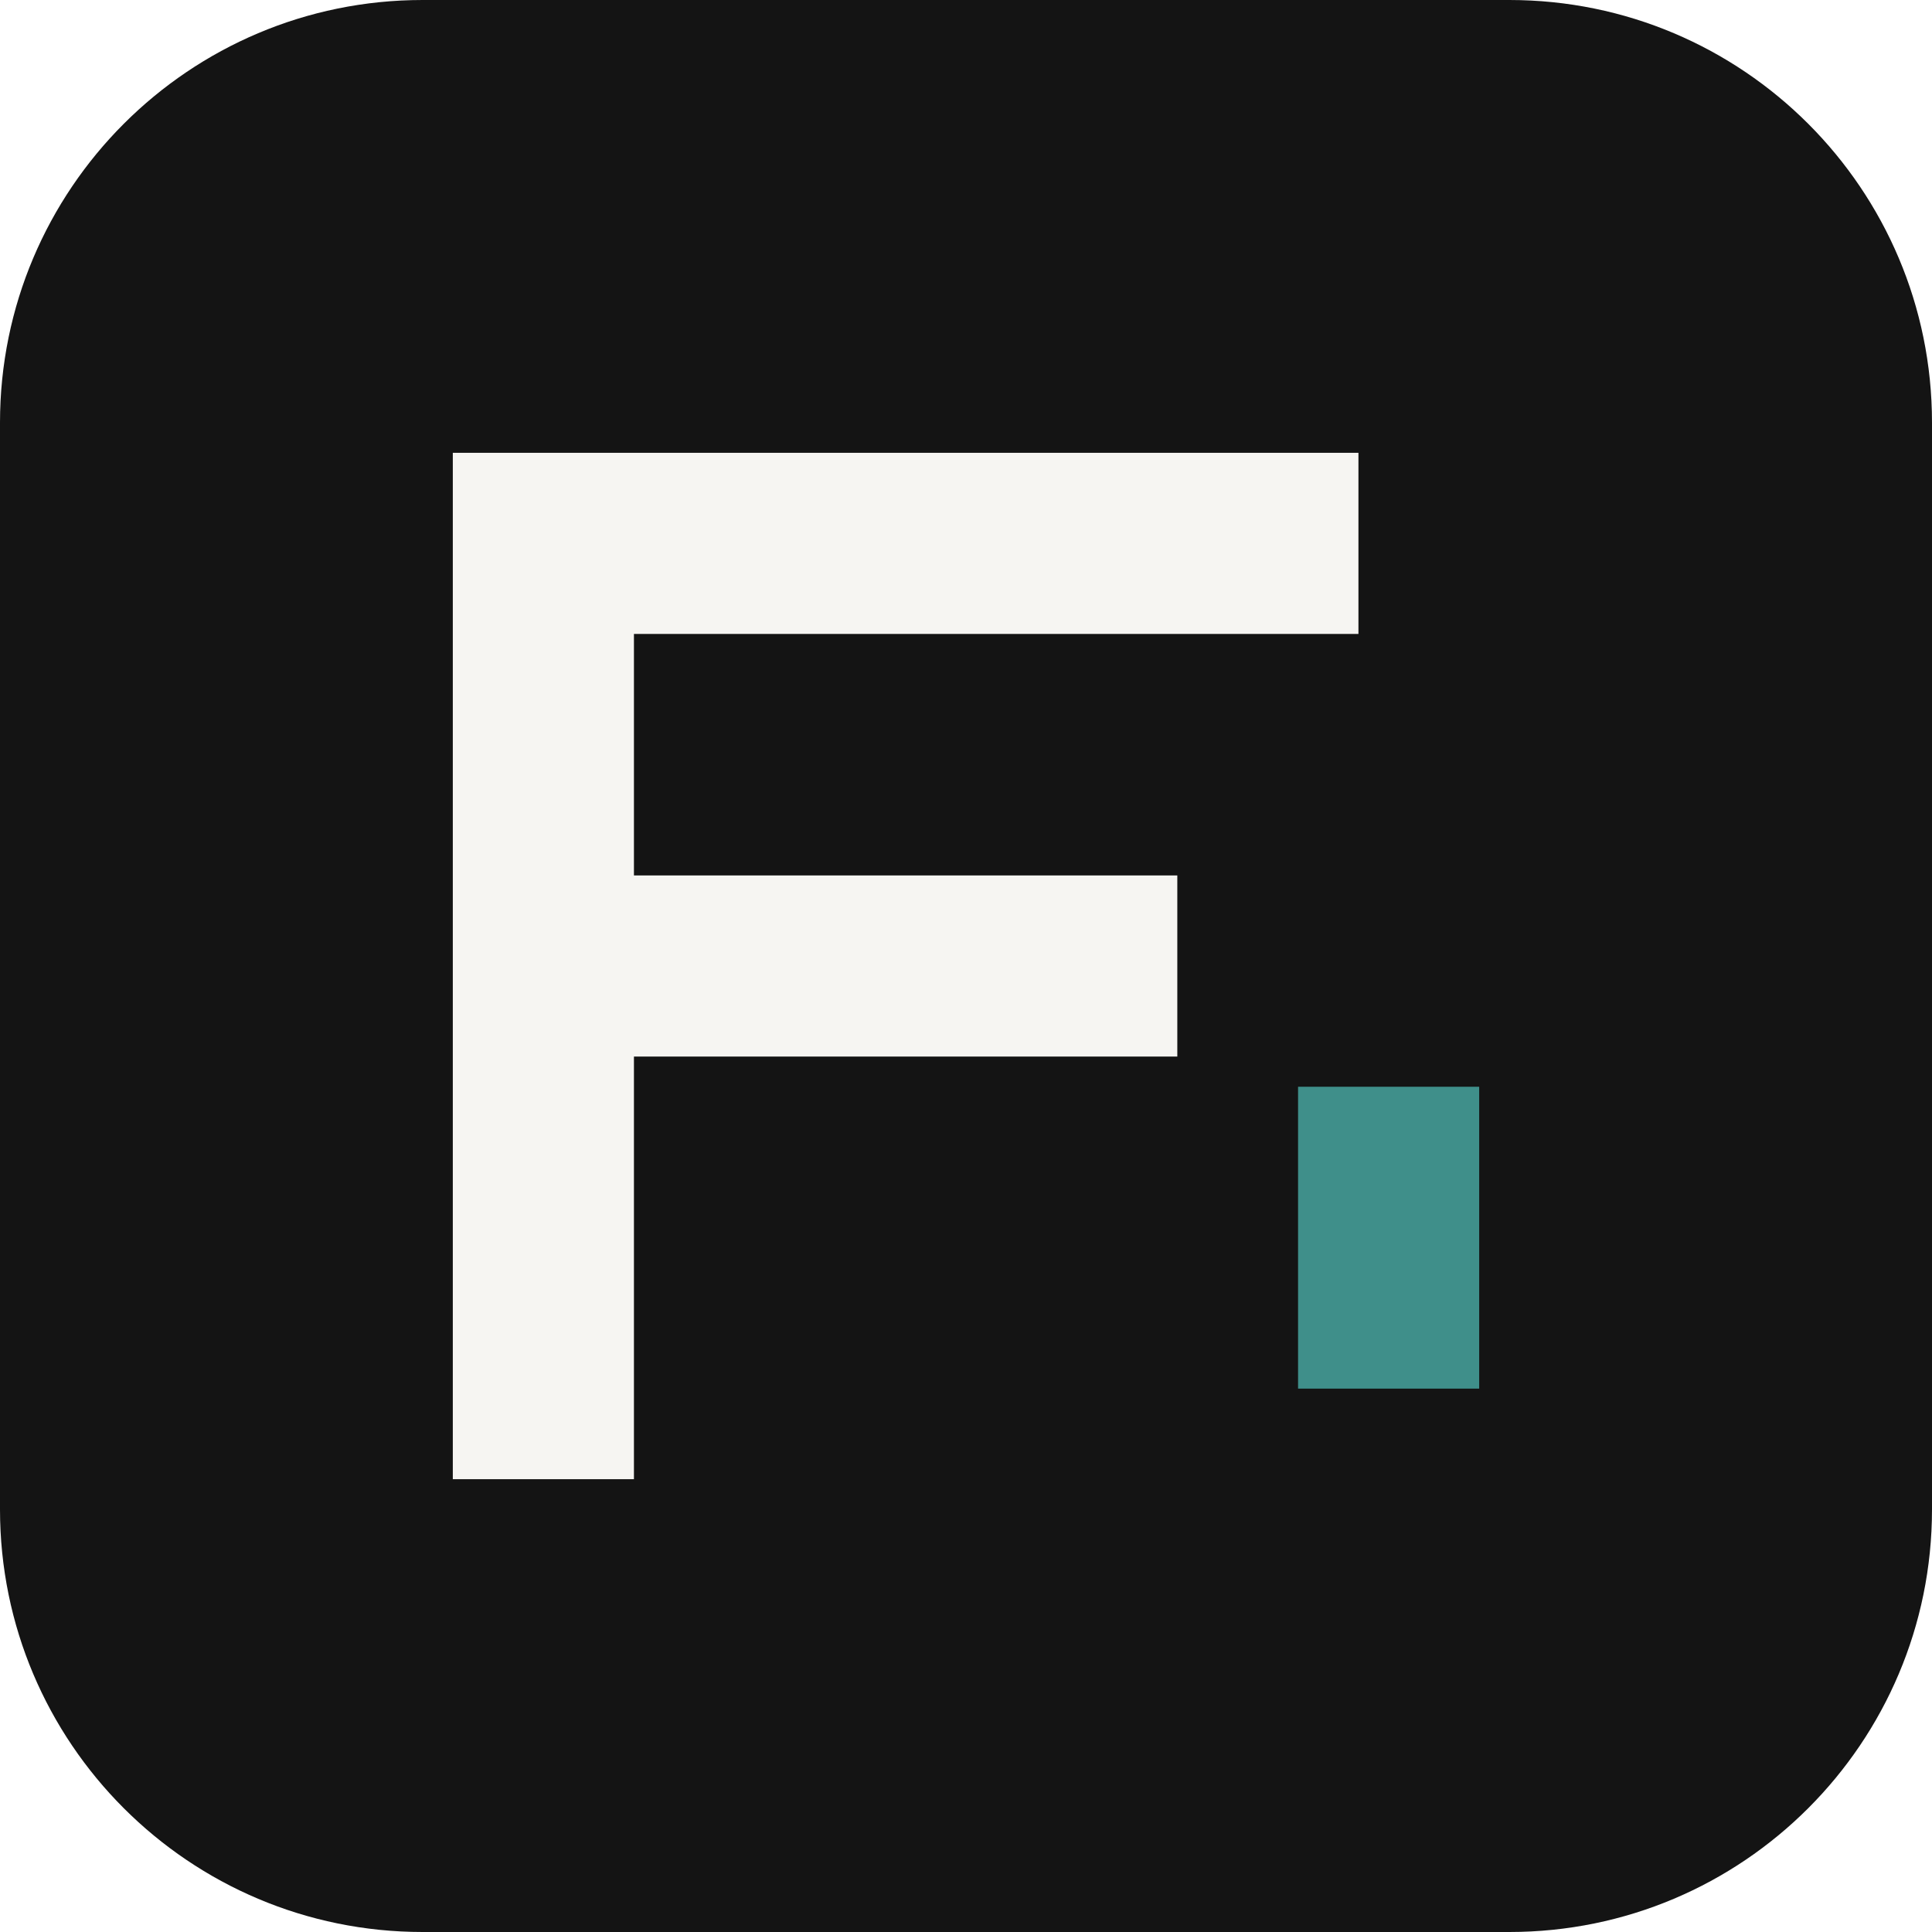
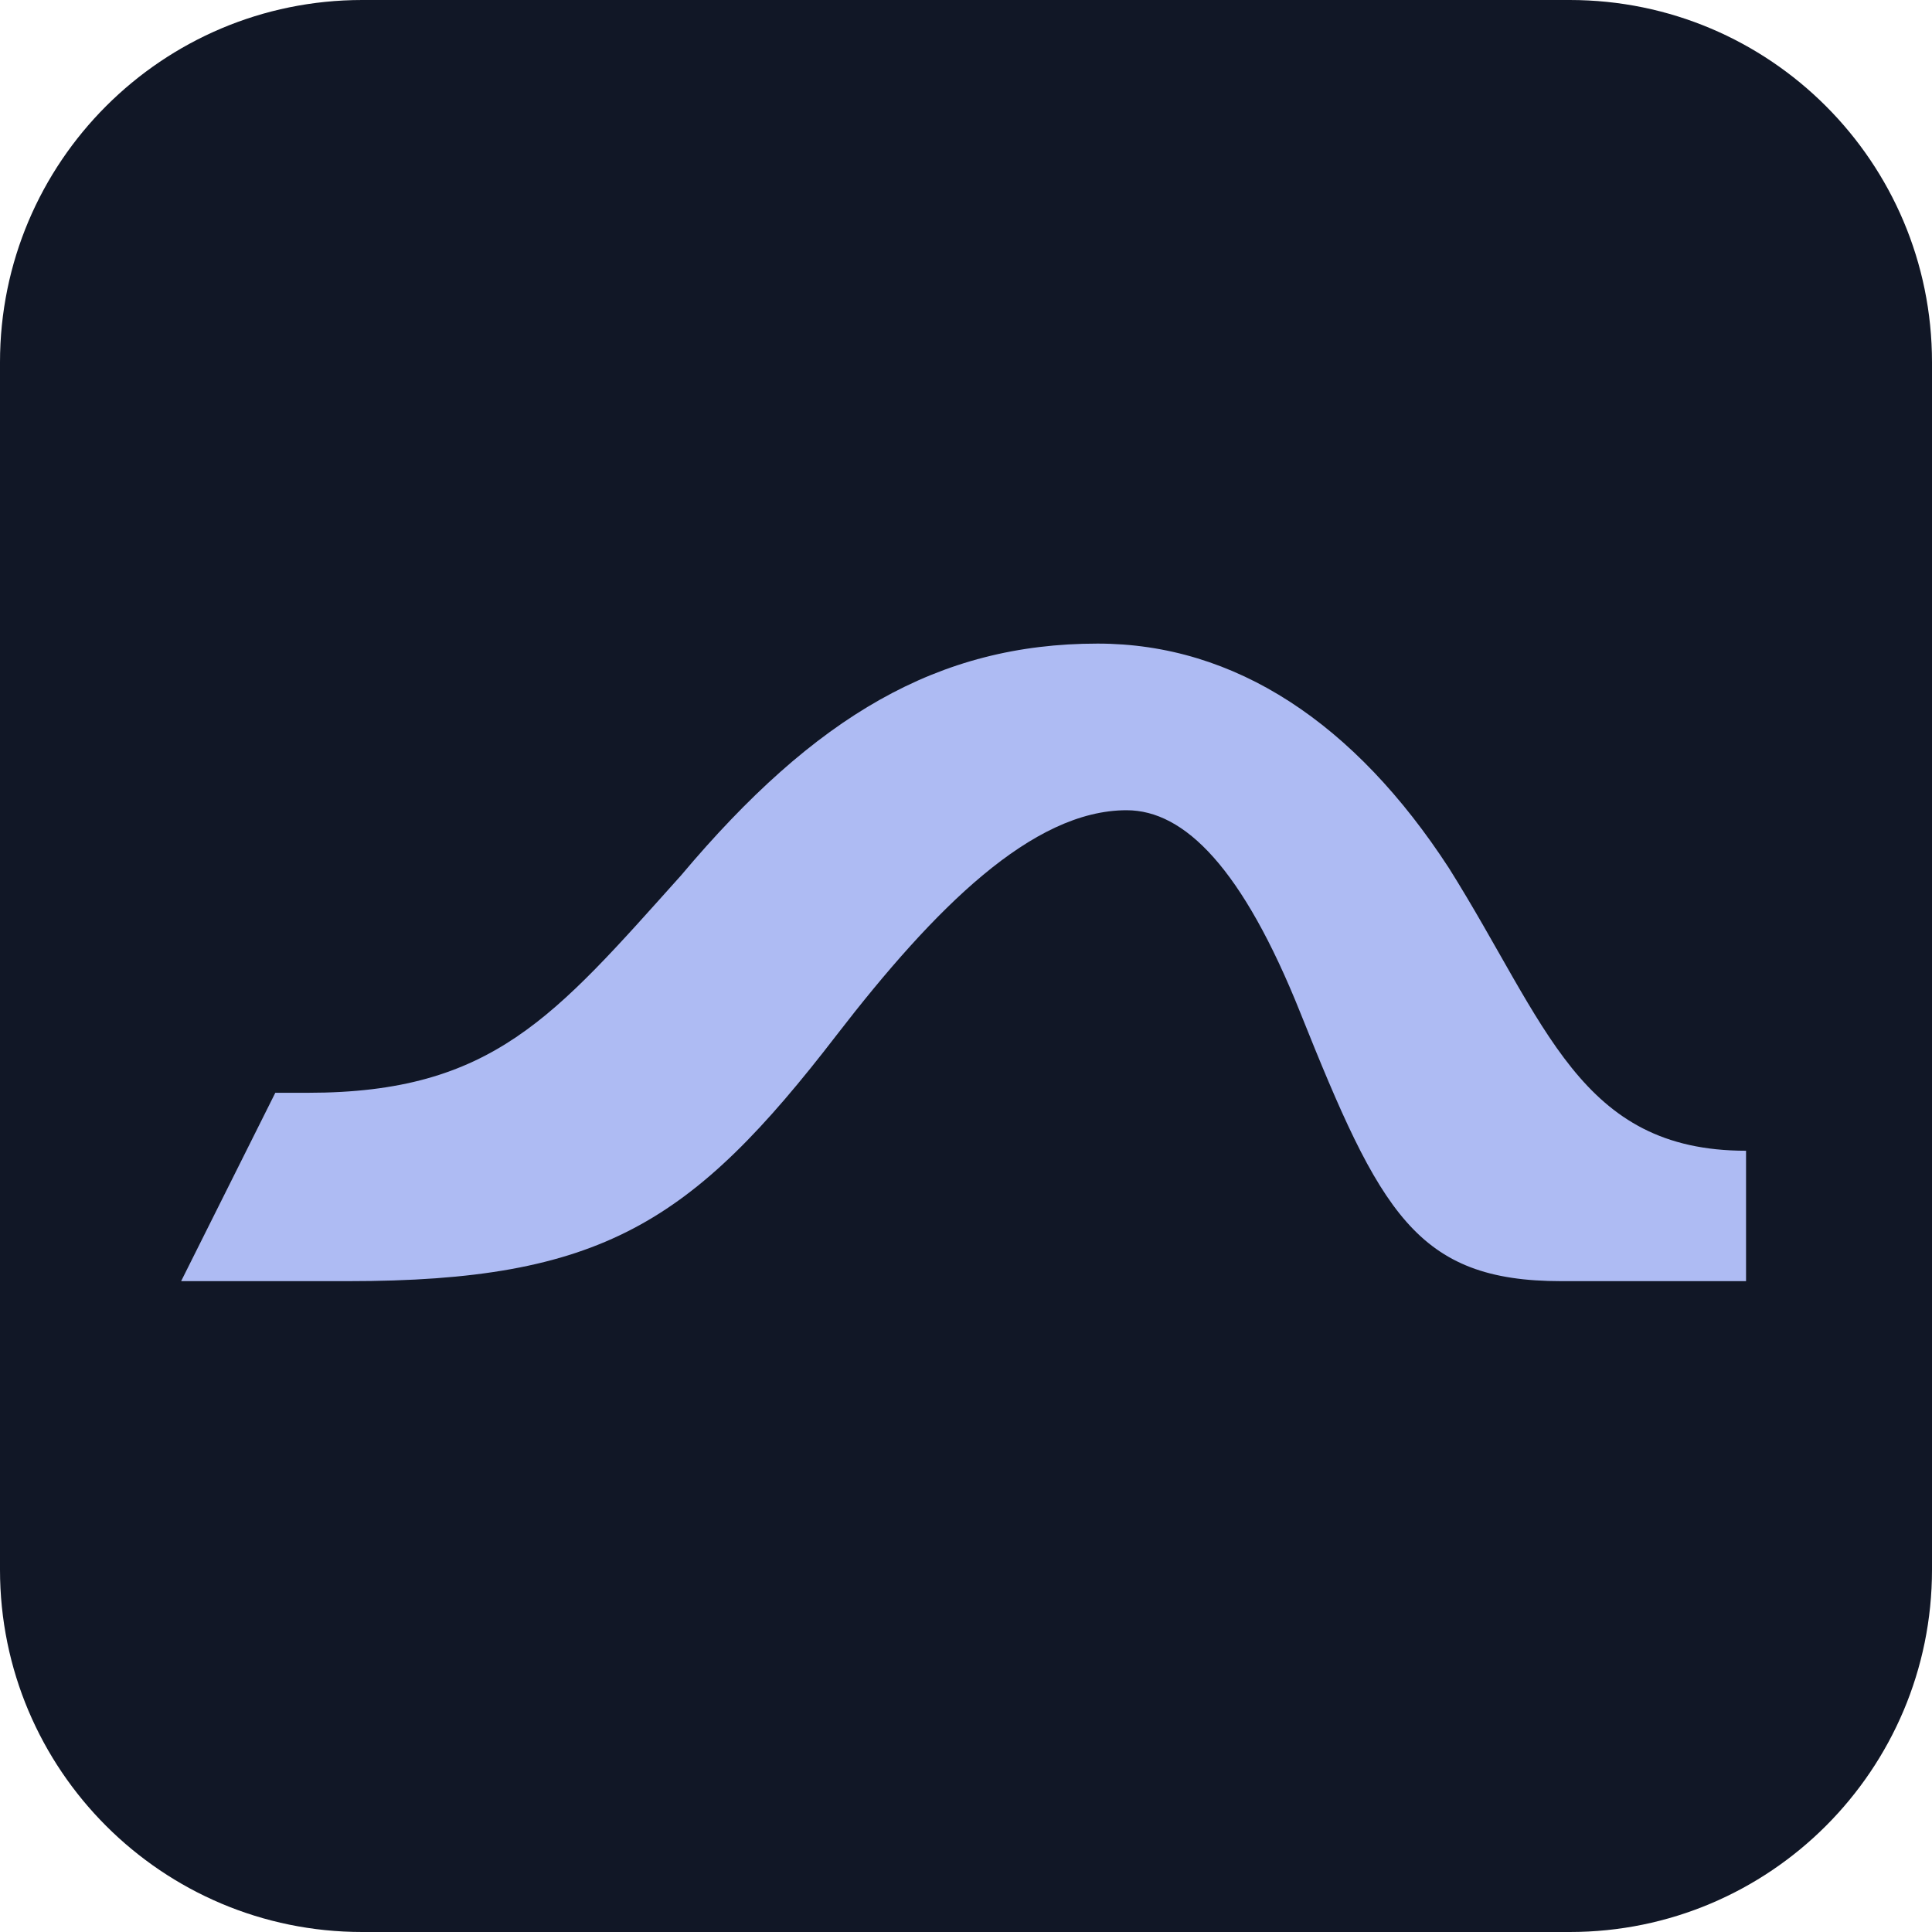
- <svg xmlns="http://www.w3.org/2000/svg" viewBox="0 0 32 32">
-   <rect width="32" height="32" rx="7" fill="#141414" />
-   <path d="M9 23V9h12M9 16h9" fill="none" stroke="#f6f5f2" stroke-width="3" stroke-linecap="square" />
-   <path d="M23 18v5" stroke="#3f8f8a" stroke-width="3" />
+ <svg xmlns="http://www.w3.org/2000/svg" viewBox="0 0 32 32" role="img">
+   <rect width="32" height="32" rx="6" fill="#111726" />
+   <g fill="#AEBBF3" transform="translate(3 10) scale(.06)">
+     <path d="M0 187 26 135H35C86 135 103 114 138 75C175 31 209 11 253 11C291 11 324 33 350 73C377 116 386 151 432 151V187H381C341 187 331 168 309 113C293 73 277 57 261 57C235 57 208 84 181 119C141 171 116 187 46 187Z" />
+   </g>
</svg>
